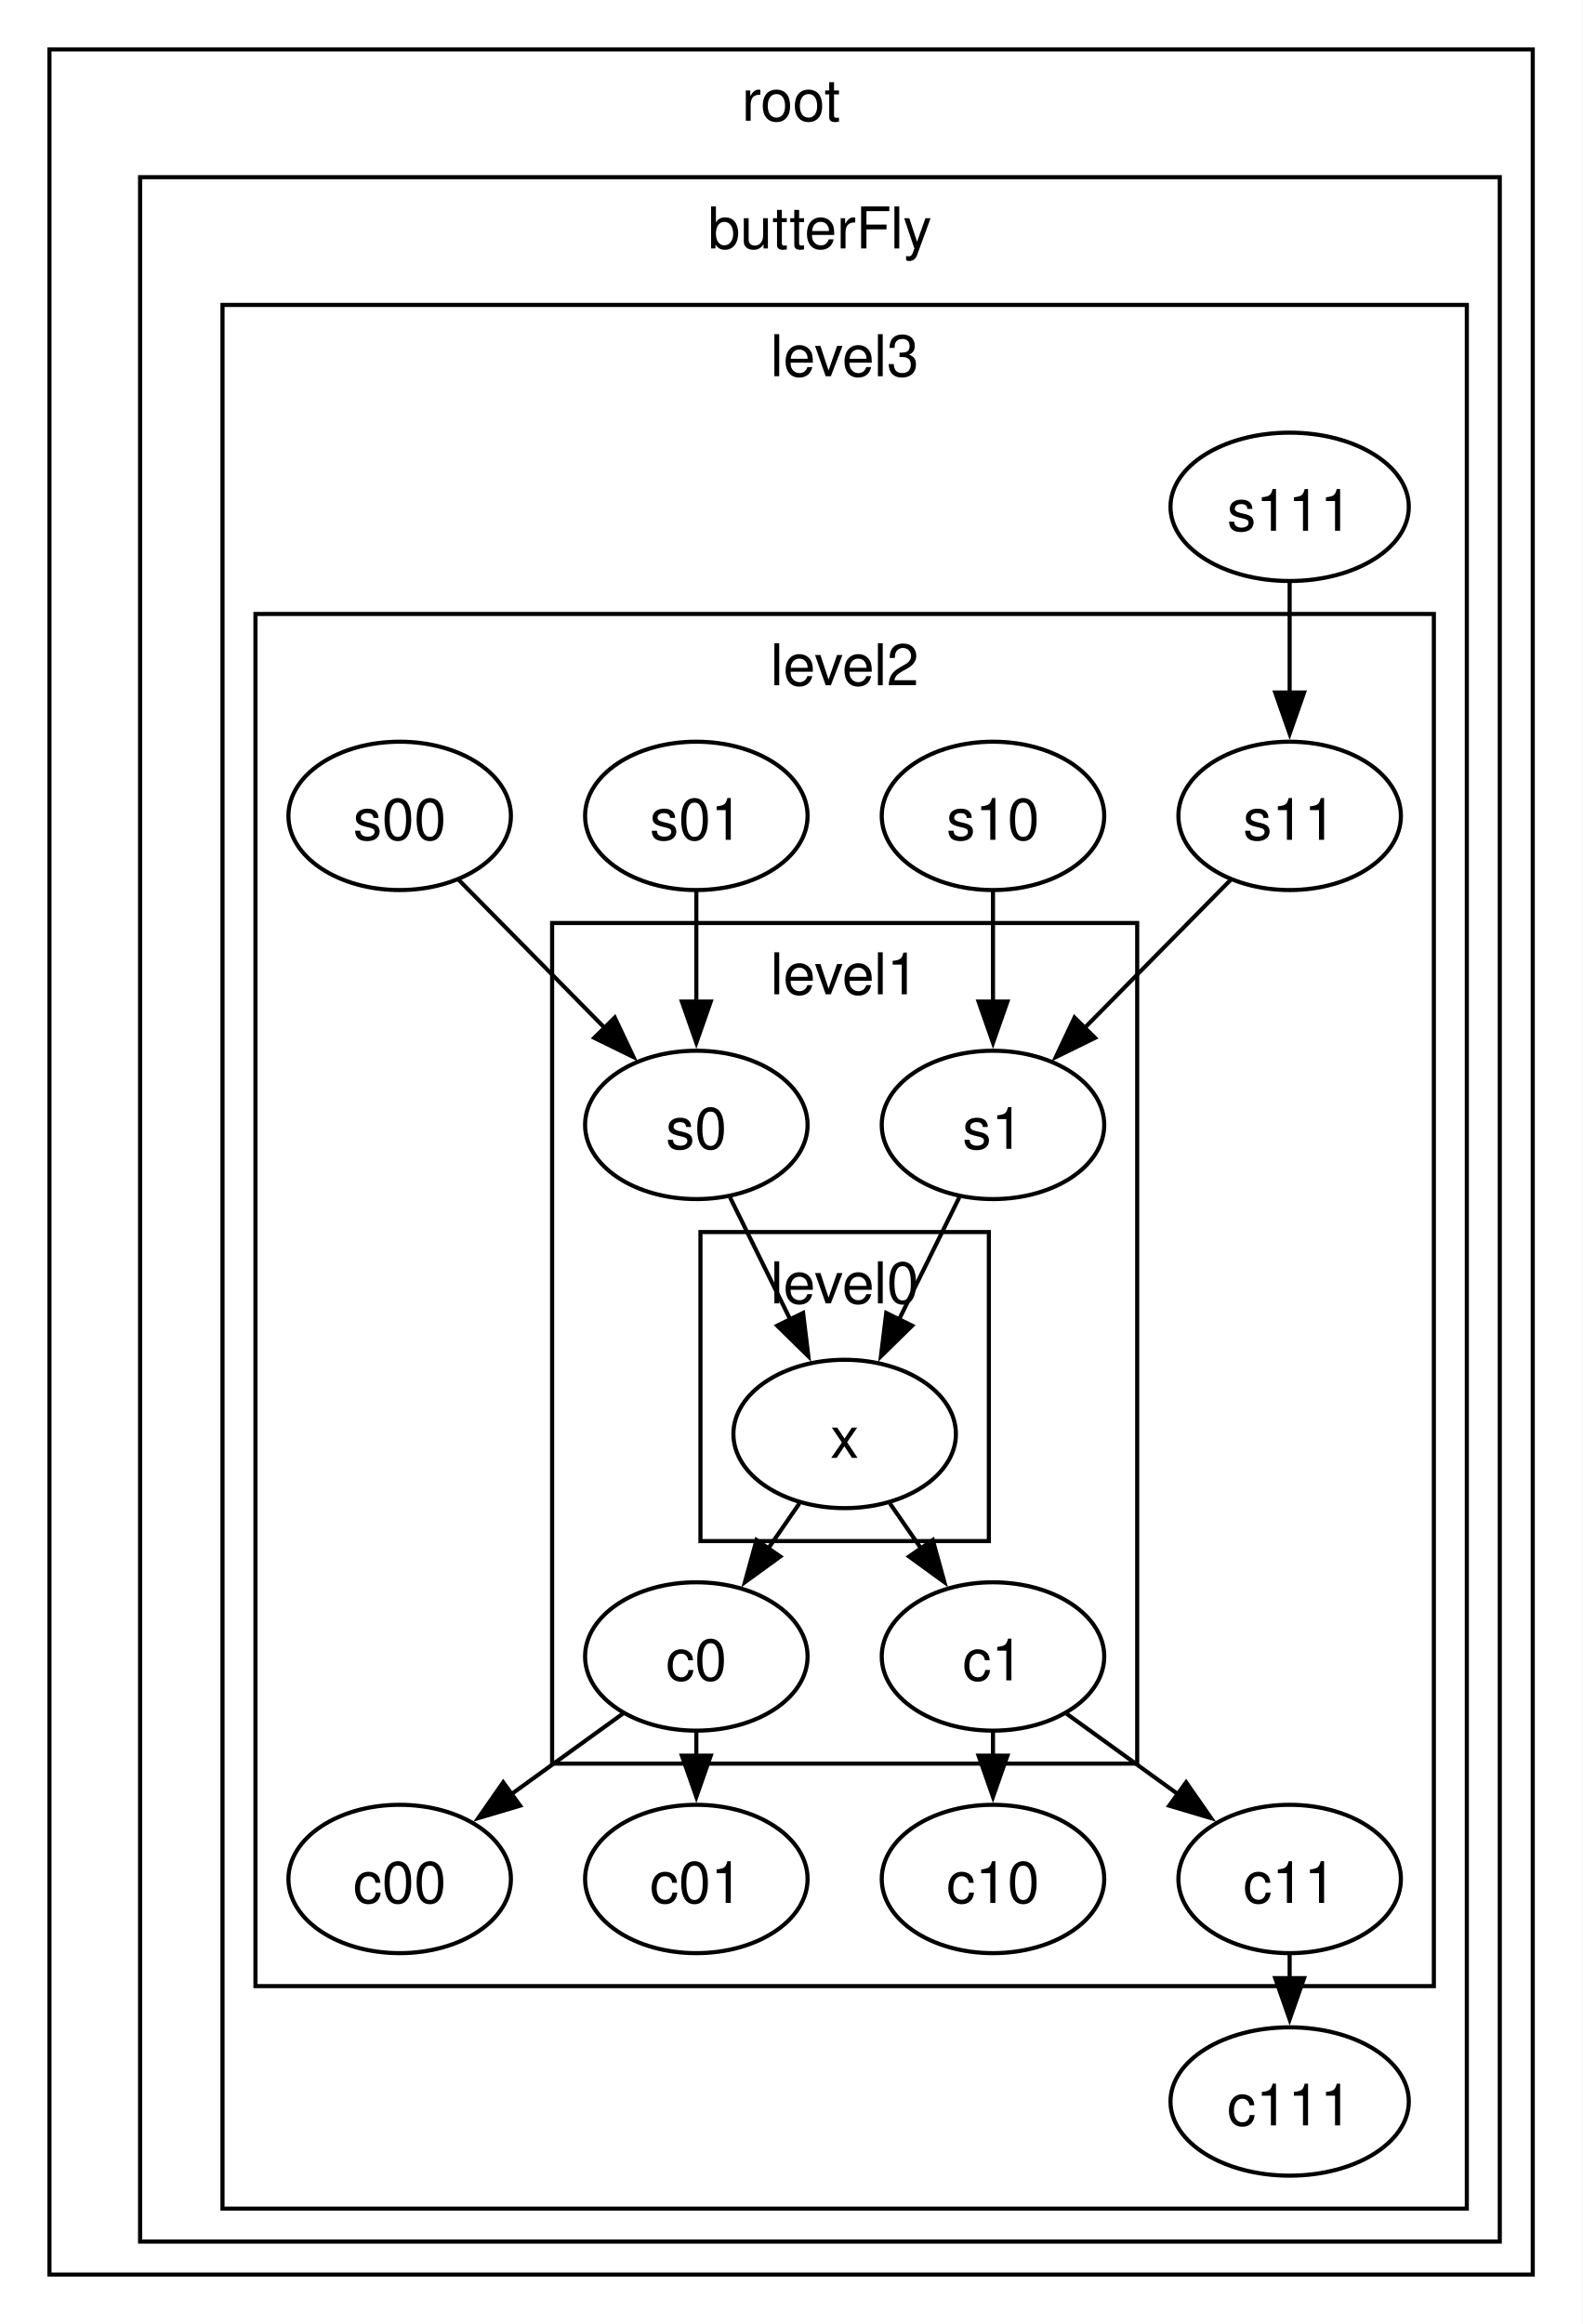
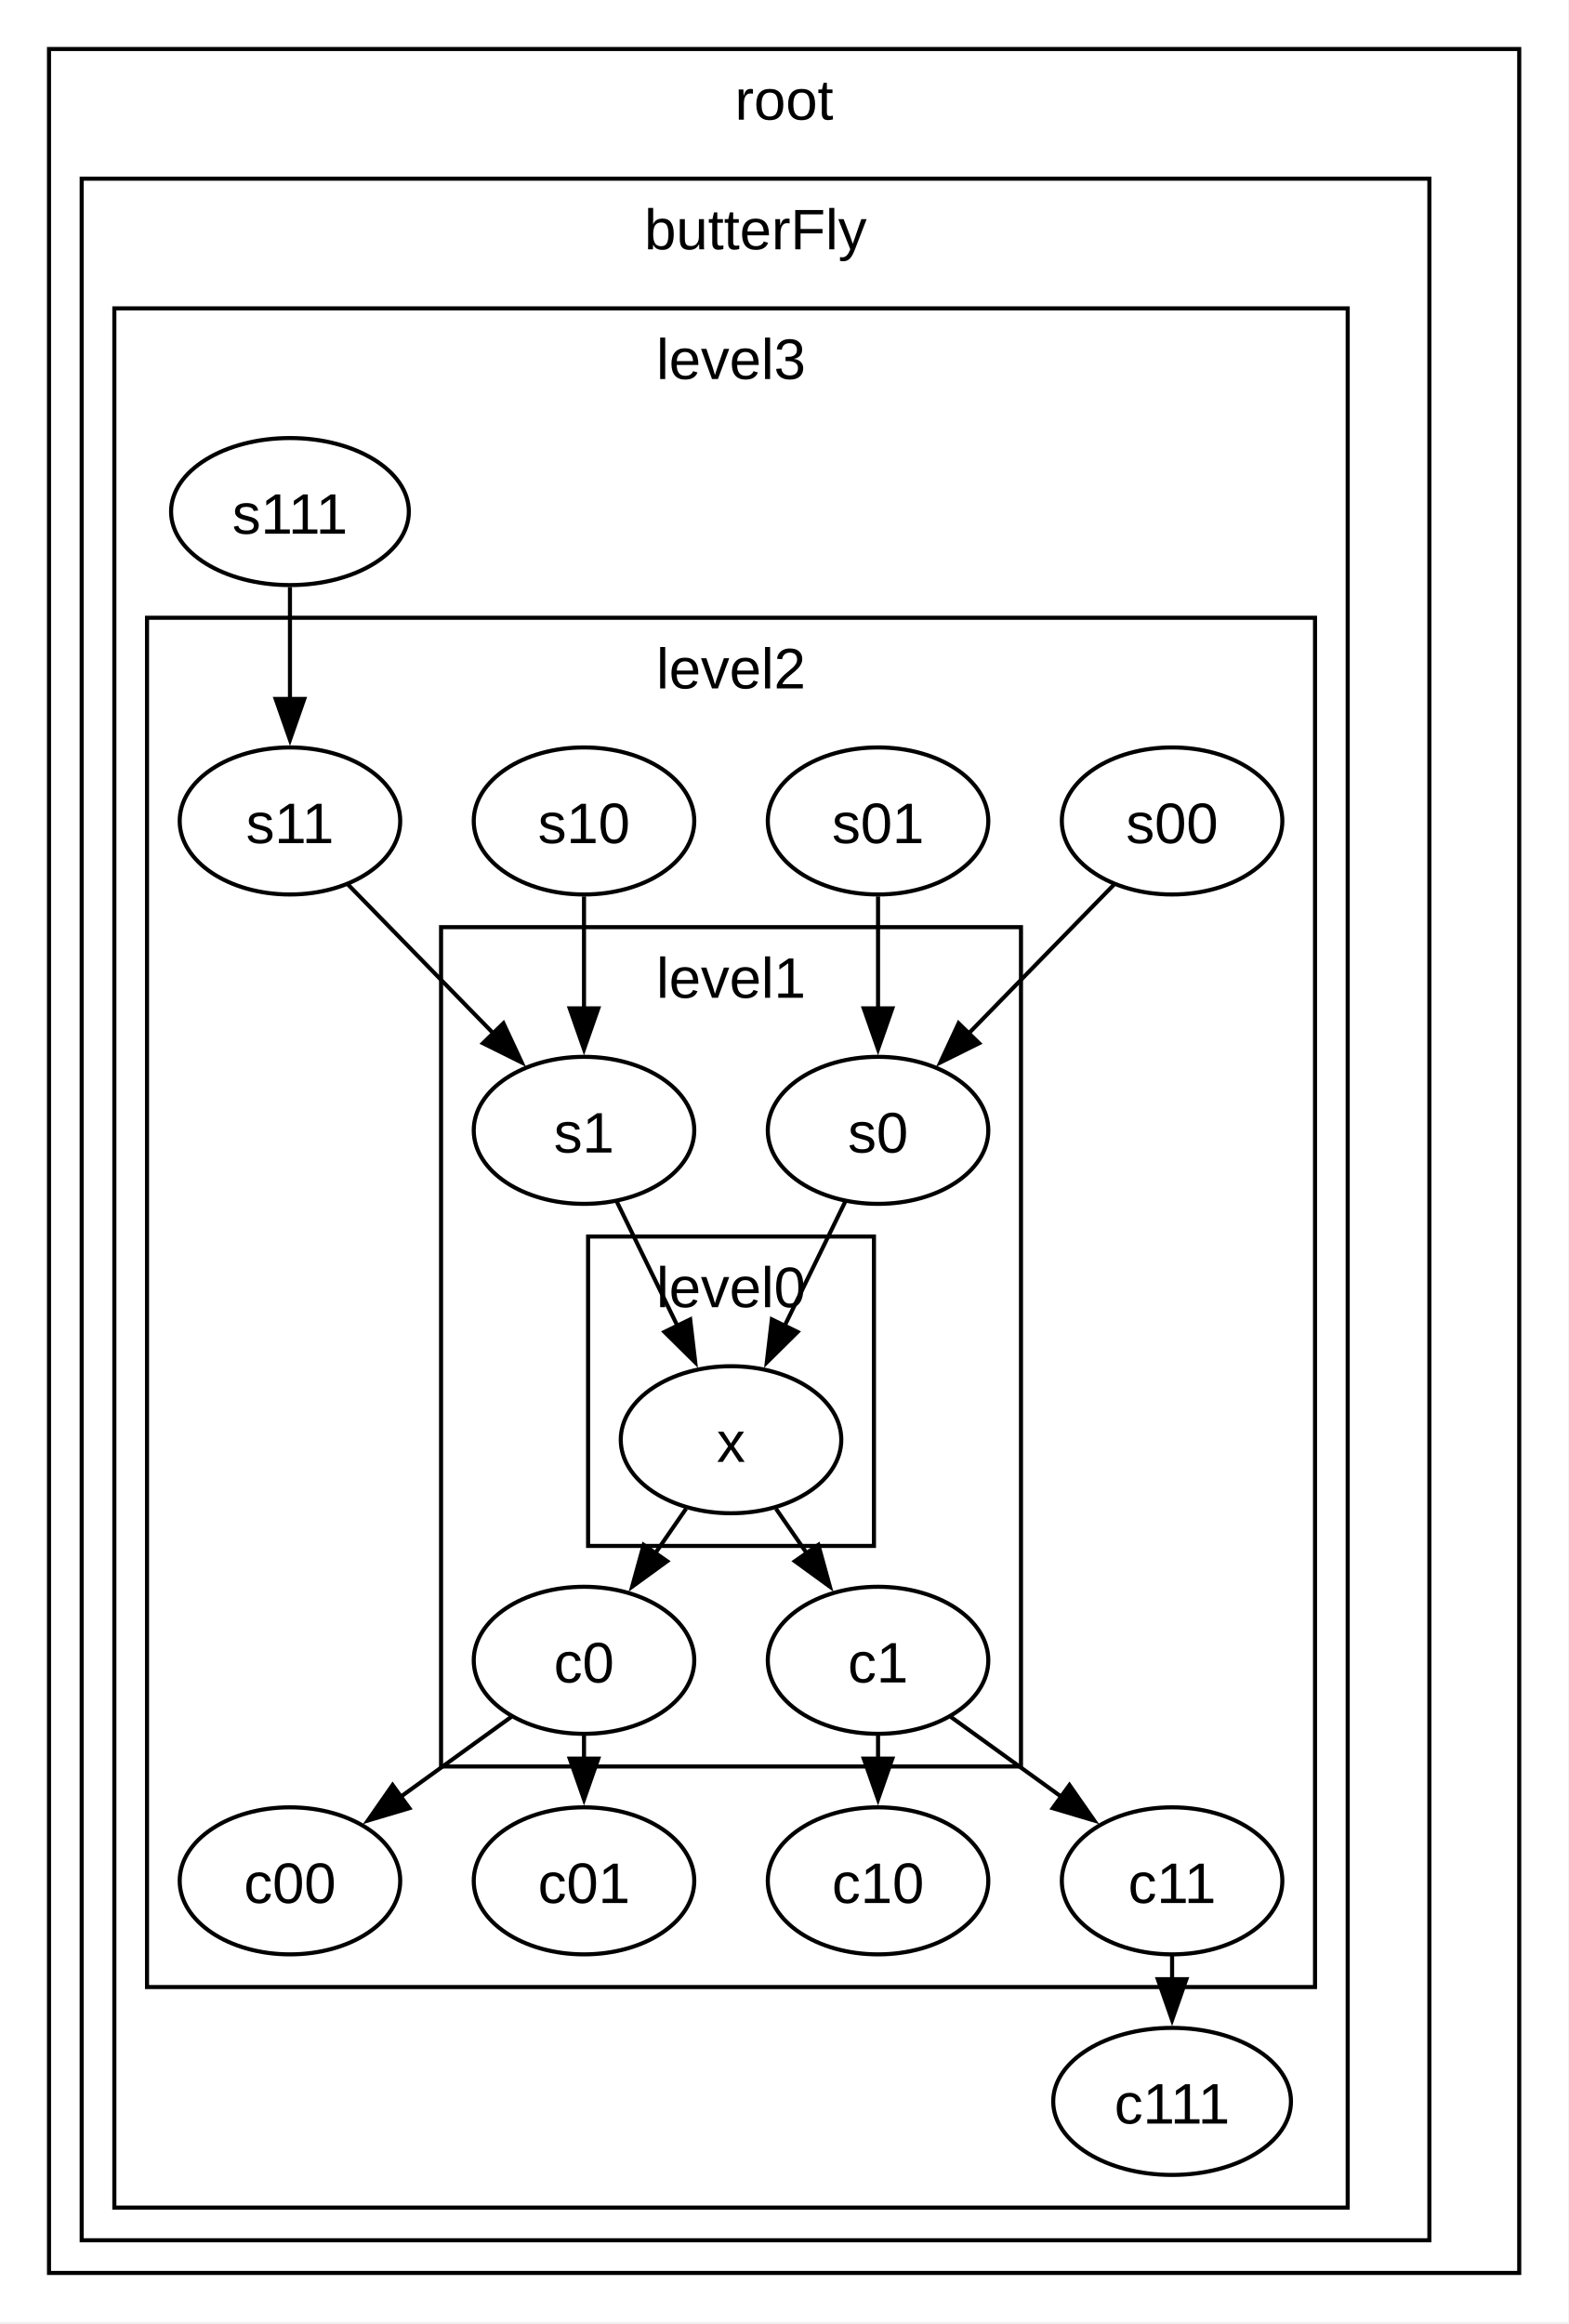
- <svg xmlns="http://www.w3.org/2000/svg" width="384pt" height="564pt" viewBox="0.00 0.00 384 564">
-   <g id="graph0" class="graph" transform="scale(1 1) rotate(0) translate(4 560)">
-     <polygon fill="white" stroke="none" points="-4,4 -4,-560 380,-560 380,4 -4,4" />
+ <svg xmlns="http://www.w3.org/2000/svg" width="384pt" height="569pt" viewBox="0.00 0.00 384 569">
+   <g id="graph0" class="graph" transform="scale(1 1) rotate(0) translate(4 564.5)">
+     <polygon fill="white" stroke="none" points="-4,4 -4,-564.5 380,-564.5 380,4 -4,4" />
    <g id="clust1" class="cluster">
-       <polygon fill="none" stroke="black" points="8,-8 8,-548 368,-548 368,-8 8,-8" />
-       <text text-anchor="middle" x="188" y="-530.7" font-family="Helvetica,Arial,sans-serif" font-size="14.00">root</text>
+       <polygon fill="none" stroke="black" points="8,-8 8,-552.5 368,-552.5 368,-8 8,-8" />
+       <text text-anchor="middle" x="188" y="-535.2" font-family="Arial" font-size="14.00">root</text>
    </g>
    <g id="clust2" class="cluster">
-       <polygon fill="none" stroke="black" points="30,-16 30,-517 360,-517 360,-16 30,-16" />
-       <text text-anchor="middle" x="195" y="-499.7" font-family="Helvetica,Arial,sans-serif" font-size="14.00">butterFly</text>
+       <polygon fill="none" stroke="black" points="16,-16 16,-520.75 346,-520.75 346,-16 16,-16" />
+       <text text-anchor="middle" x="181" y="-503.45" font-family="Arial" font-size="14.00">butterFly</text>
    </g>
    <g id="clust3" class="cluster">
-       <polygon fill="none" stroke="black" points="50,-24 50,-486 352,-486 352,-24 50,-24" />
-       <text text-anchor="middle" x="201" y="-468.7" font-family="Helvetica,Arial,sans-serif" font-size="14.00">level3</text>
+       <polygon fill="none" stroke="black" points="24,-24 24,-489 326,-489 326,-24 24,-24" />
+       <text text-anchor="middle" x="175" y="-471.7" font-family="Arial" font-size="14.00">level3</text>
    </g>
    <g id="clust4" class="cluster">
-       <polygon fill="none" stroke="black" points="58,-78 58,-411 344,-411 344,-78 58,-78" />
-       <text text-anchor="middle" x="201" y="-393.7" font-family="Helvetica,Arial,sans-serif" font-size="14.00">level2</text>
+       <polygon fill="none" stroke="black" points="32,-78 32,-413.25 318,-413.25 318,-78 32,-78" />
+       <text text-anchor="middle" x="175" y="-395.95" font-family="Arial" font-size="14.00">level2</text>
    </g>
    <g id="clust5" class="cluster">
-       <polygon fill="none" stroke="black" points="130,-132 130,-336 272,-336 272,-132 130,-132" />
-       <text text-anchor="middle" x="201" y="-318.7" font-family="Helvetica,Arial,sans-serif" font-size="14.00">level1</text>
+       <polygon fill="none" stroke="black" points="104,-132 104,-337.5 246,-337.5 246,-132 104,-132" />
+       <text text-anchor="middle" x="175" y="-320.2" font-family="Arial" font-size="14.00">level1</text>
    </g>
    <g id="clust6" class="cluster">
-       <polygon fill="none" stroke="black" points="166,-186 166,-261 236,-261 236,-186 166,-186" />
-       <text text-anchor="middle" x="201" y="-243.7" font-family="Helvetica,Arial,sans-serif" font-size="14.00">level0</text>
+       <polygon fill="none" stroke="black" points="140,-186 140,-261.75 210,-261.75 210,-186 140,-186" />
+       <text text-anchor="middle" x="175" y="-244.45" font-family="Arial" font-size="14.00">level0</text>
    </g>
    <g id="node3" class="node">
-       <ellipse fill="none" stroke="black" cx="309" cy="-437" rx="28.92" ry="18" />
-       <text text-anchor="middle" x="309" y="-431.2" font-family="Helvetica,Arial,sans-serif" font-size="14.00">s111</text>
+       <ellipse fill="none" stroke="black" cx="67" cy="-439.25" rx="29.11" ry="18" />
+       <text text-anchor="middle" x="67" y="-433.82" font-family="Arial" font-size="14.00">s111</text>
    </g>
    <g id="node5" class="node">
-       <ellipse fill="none" stroke="black" cx="309" cy="-362" rx="27" ry="18" />
-       <text text-anchor="middle" x="309" y="-356.2" font-family="Helvetica,Arial,sans-serif" font-size="14.00">s11</text>
+       <ellipse fill="none" stroke="black" cx="67" cy="-363.5" rx="27" ry="18" />
+       <text text-anchor="middle" x="67" y="-358.07" font-family="Arial" font-size="14.00">s11</text>
    </g>
    <g id="edge1" class="edge">
-       <path fill="none" stroke="black" d="M309,-418.7C309,-410.67 309,-400.9 309,-391.8" />
-       <polygon fill="black" stroke="black" points="312.5,-391.94 309,-381.94 305.5,-391.94 312.5,-391.94" />
+       <path fill="none" stroke="black" d="M67,-420.77C67,-412.51 67,-402.42 67,-393.09" />
+       <polygon fill="black" stroke="black" points="70.5,-393.37 67,-383.37 63.5,-393.37 70.5,-393.37" />
    </g>
    <g id="node4" class="node">
-       <ellipse fill="none" stroke="black" cx="309" cy="-50" rx="28.92" ry="18" />
-       <text text-anchor="middle" x="309" y="-44.2" font-family="Helvetica,Arial,sans-serif" font-size="14.00">c111</text>
+       <ellipse fill="none" stroke="black" cx="283" cy="-50" rx="29.11" ry="18" />
+       <text text-anchor="middle" x="283" y="-44.58" font-family="Arial" font-size="14.00">c111</text>
    </g>
    <g id="node13" class="node">
-       <ellipse fill="none" stroke="black" cx="237" cy="-287" rx="27" ry="18" />
-       <text text-anchor="middle" x="237" y="-281.2" font-family="Helvetica,Arial,sans-serif" font-size="14.00">s1</text>
+       <ellipse fill="none" stroke="black" cx="139" cy="-287.75" rx="27" ry="18" />
+       <text text-anchor="middle" x="139" y="-282.32" font-family="Arial" font-size="14.00">s1</text>
    </g>
    <g id="edge2" class="edge">
-       <path fill="none" stroke="black" d="M294.78,-346.58C284.62,-336.28 270.76,-322.23 259.16,-310.46" />
-       <polygon fill="black" stroke="black" points="261.77,-308.13 252.26,-303.47 256.79,-313.05 261.77,-308.13" />
+       <path fill="none" stroke="black" d="M81.22,-347.93C91.38,-337.53 105.24,-323.33 116.84,-311.45" />
+       <polygon fill="black" stroke="black" points="119.27,-313.97 123.75,-304.37 114.26,-309.08 119.27,-313.97" />
    </g>
    <g id="node6" class="node">
-       <ellipse fill="none" stroke="black" cx="237" cy="-362" rx="27" ry="18" />
-       <text text-anchor="middle" x="237" y="-356.2" font-family="Helvetica,Arial,sans-serif" font-size="14.00">s10</text>
+       <ellipse fill="none" stroke="black" cx="139" cy="-363.5" rx="27" ry="18" />
+       <text text-anchor="middle" x="139" y="-358.07" font-family="Arial" font-size="14.00">s10</text>
    </g>
    <g id="edge3" class="edge">
-       <path fill="none" stroke="black" d="M237,-343.7C237,-335.67 237,-325.9 237,-316.8" />
-       <polygon fill="black" stroke="black" points="240.5,-316.94 237,-306.94 233.5,-316.94 240.5,-316.94" />
+       <path fill="none" stroke="black" d="M139,-345.02C139,-336.76 139,-326.67 139,-317.34" />
+       <polygon fill="black" stroke="black" points="142.5,-317.62 139,-307.62 135.5,-317.62 142.5,-317.62" />
    </g>
    <g id="node7" class="node">
-       <ellipse fill="none" stroke="black" cx="165" cy="-362" rx="27" ry="18" />
-       <text text-anchor="middle" x="165" y="-356.2" font-family="Helvetica,Arial,sans-serif" font-size="14.00">s01</text>
+       <ellipse fill="none" stroke="black" cx="211" cy="-363.5" rx="27" ry="18" />
+       <text text-anchor="middle" x="211" y="-358.07" font-family="Arial" font-size="14.00">s01</text>
    </g>
    <g id="node14" class="node">
-       <ellipse fill="none" stroke="black" cx="165" cy="-287" rx="27" ry="18" />
-       <text text-anchor="middle" x="165" y="-281.2" font-family="Helvetica,Arial,sans-serif" font-size="14.00">s0</text>
+       <ellipse fill="none" stroke="black" cx="211" cy="-287.75" rx="27" ry="18" />
+       <text text-anchor="middle" x="211" y="-282.32" font-family="Arial" font-size="14.00">s0</text>
    </g>
    <g id="edge4" class="edge">
-       <path fill="none" stroke="black" d="M165,-343.7C165,-335.67 165,-325.9 165,-316.8" />
-       <polygon fill="black" stroke="black" points="168.5,-316.94 165,-306.94 161.5,-316.94 168.5,-316.94" />
+       <path fill="none" stroke="black" d="M211,-345.02C211,-336.76 211,-326.67 211,-317.34" />
+       <polygon fill="black" stroke="black" points="214.5,-317.62 211,-307.62 207.5,-317.62 214.5,-317.62" />
    </g>
    <g id="node8" class="node">
-       <ellipse fill="none" stroke="black" cx="93" cy="-362" rx="27" ry="18" />
-       <text text-anchor="middle" x="93" y="-356.2" font-family="Helvetica,Arial,sans-serif" font-size="14.00">s00</text>
+       <ellipse fill="none" stroke="black" cx="283" cy="-363.5" rx="27" ry="18" />
+       <text text-anchor="middle" x="283" y="-358.07" font-family="Arial" font-size="14.00">s00</text>
    </g>
    <g id="edge5" class="edge">
-       <path fill="none" stroke="black" d="M107.22,-346.58C117.38,-336.28 131.24,-322.23 142.84,-310.46" />
-       <polygon fill="black" stroke="black" points="145.21,-313.05 149.74,-303.47 140.23,-308.13 145.21,-313.05" />
+       <path fill="none" stroke="black" d="M268.78,-347.93C258.62,-337.53 244.76,-323.33 233.16,-311.45" />
+       <polygon fill="black" stroke="black" points="235.74,-309.08 226.25,-304.37 230.73,-313.97 235.74,-309.08" />
    </g>
    <g id="node9" class="node">
-       <ellipse fill="none" stroke="black" cx="93" cy="-104" rx="27" ry="18" />
-       <text text-anchor="middle" x="93" y="-98.2" font-family="Helvetica,Arial,sans-serif" font-size="14.00">c00</text>
+       <ellipse fill="none" stroke="black" cx="67" cy="-104" rx="27" ry="18" />
+       <text text-anchor="middle" x="67" y="-98.58" font-family="Arial" font-size="14.00">c00</text>
    </g>
    <g id="node10" class="node">
-       <ellipse fill="none" stroke="black" cx="165" cy="-104" rx="27" ry="18" />
-       <text text-anchor="middle" x="165" y="-98.2" font-family="Helvetica,Arial,sans-serif" font-size="14.00">c01</text>
+       <ellipse fill="none" stroke="black" cx="139" cy="-104" rx="27" ry="18" />
+       <text text-anchor="middle" x="139" y="-98.58" font-family="Arial" font-size="14.00">c01</text>
    </g>
    <g id="node11" class="node">
-       <ellipse fill="none" stroke="black" cx="237" cy="-104" rx="27" ry="18" />
-       <text text-anchor="middle" x="237" y="-98.2" font-family="Helvetica,Arial,sans-serif" font-size="14.00">c10</text>
+       <ellipse fill="none" stroke="black" cx="211" cy="-104" rx="27" ry="18" />
+       <text text-anchor="middle" x="211" y="-98.58" font-family="Arial" font-size="14.00">c10</text>
    </g>
    <g id="node12" class="node">
-       <ellipse fill="none" stroke="black" cx="309" cy="-104" rx="27" ry="18" />
-       <text text-anchor="middle" x="309" y="-98.2" font-family="Helvetica,Arial,sans-serif" font-size="14.00">c11</text>
+       <ellipse fill="none" stroke="black" cx="283" cy="-104" rx="27" ry="18" />
+       <text text-anchor="middle" x="283" y="-98.58" font-family="Arial" font-size="14.00">c11</text>
    </g>
    <g id="edge6" class="edge">
-       <path fill="none" stroke="black" d="M309,-85.68C309,-83.78 309,-81.8 309,-79.79" />
-       <polygon fill="black" stroke="black" points="312.5,-79.93 309,-69.93 305.5,-79.93 312.5,-79.93" />
+       <path fill="none" stroke="black" d="M283,-85.68C283,-83.78 283,-81.8 283,-79.79" />
+       <polygon fill="black" stroke="black" points="286.5,-79.93 283,-69.93 279.5,-79.93 286.5,-79.93" />
    </g>
    <g id="node17" class="node">
-       <ellipse fill="none" stroke="black" cx="201" cy="-212" rx="27" ry="18" />
-       <text text-anchor="middle" x="201" y="-206.2" font-family="Helvetica,Arial,sans-serif" font-size="14.00">x</text>
+       <ellipse fill="none" stroke="black" cx="175" cy="-212" rx="27" ry="18" />
+       <text text-anchor="middle" x="175" y="-206.57" font-family="Arial" font-size="14.00">x</text>
    </g>
    <g id="edge7" class="edge">
-       <path fill="none" stroke="black" d="M228.83,-269.44C224.5,-260.66 219.08,-249.67 214.18,-239.73" />
-       <polygon fill="black" stroke="black" points="217.37,-238.28 209.81,-230.86 211.09,-241.37 217.37,-238.28" />
+       <path fill="none" stroke="black" d="M146.99,-270.38C151.39,-261.37 156.95,-249.97 161.96,-239.71" />
+       <polygon fill="black" stroke="black" points="165,-241.46 166.24,-230.94 158.71,-238.39 165,-241.46" />
    </g>
    <g id="edge8" class="edge">
-       <path fill="none" stroke="black" d="M173.17,-269.44C177.5,-260.66 182.92,-249.67 187.82,-239.73" />
-       <polygon fill="black" stroke="black" points="190.91,-241.37 192.19,-230.86 184.63,-238.28 190.91,-241.37" />
+       <path fill="none" stroke="black" d="M203.01,-270.38C198.61,-261.37 193.05,-249.97 188.04,-239.71" />
+       <polygon fill="black" stroke="black" points="191.29,-238.39 183.76,-230.94 185,-241.46 191.29,-238.39" />
    </g>
    <g id="node15" class="node">
-       <ellipse fill="none" stroke="black" cx="165" cy="-158" rx="27" ry="18" />
-       <text text-anchor="middle" x="165" y="-152.2" font-family="Helvetica,Arial,sans-serif" font-size="14.00">c0</text>
+       <ellipse fill="none" stroke="black" cx="139" cy="-158" rx="27" ry="18" />
+       <text text-anchor="middle" x="139" y="-152.57" font-family="Arial" font-size="14.00">c0</text>
    </g>
    <g id="edge9" class="edge">
-       <path fill="none" stroke="black" d="M147.2,-144.15C138.98,-138.21 129.04,-131.03 119.93,-124.45" />
-       <polygon fill="black" stroke="black" points="122.23,-121.79 112.07,-118.77 118.13,-127.46 122.23,-121.79" />
+       <path fill="none" stroke="black" d="M121.2,-144.15C112.98,-138.21 103.04,-131.03 93.93,-124.45" />
+       <polygon fill="black" stroke="black" points="96.23,-121.79 86.07,-118.77 92.13,-127.46 96.23,-121.79" />
    </g>
    <g id="edge10" class="edge">
-       <path fill="none" stroke="black" d="M165,-139.68C165,-137.78 165,-135.8 165,-133.79" />
-       <polygon fill="black" stroke="black" points="168.5,-133.93 165,-123.93 161.5,-133.93 168.5,-133.93" />
+       <path fill="none" stroke="black" d="M139,-139.68C139,-137.78 139,-135.8 139,-133.79" />
+       <polygon fill="black" stroke="black" points="142.5,-133.93 139,-123.93 135.5,-133.93 142.5,-133.93" />
    </g>
    <g id="node16" class="node">
-       <ellipse fill="none" stroke="black" cx="237" cy="-158" rx="27" ry="18" />
-       <text text-anchor="middle" x="237" y="-152.2" font-family="Helvetica,Arial,sans-serif" font-size="14.00">c1</text>
+       <ellipse fill="none" stroke="black" cx="211" cy="-158" rx="27" ry="18" />
+       <text text-anchor="middle" x="211" y="-152.57" font-family="Arial" font-size="14.00">c1</text>
    </g>
    <g id="edge11" class="edge">
-       <path fill="none" stroke="black" d="M237,-139.68C237,-137.78 237,-135.8 237,-133.79" />
-       <polygon fill="black" stroke="black" points="240.5,-133.93 237,-123.93 233.5,-133.93 240.5,-133.93" />
+       <path fill="none" stroke="black" d="M211,-139.68C211,-137.78 211,-135.8 211,-133.79" />
+       <polygon fill="black" stroke="black" points="214.5,-133.93 211,-123.93 207.5,-133.93 214.5,-133.93" />
    </g>
    <g id="edge12" class="edge">
-       <path fill="none" stroke="black" d="M254.8,-144.15C263.02,-138.21 272.96,-131.03 282.07,-124.45" />
-       <polygon fill="black" stroke="black" points="283.87,-127.46 289.93,-118.77 279.77,-121.79 283.87,-127.46" />
+       <path fill="none" stroke="black" d="M228.8,-144.15C237.02,-138.21 246.96,-131.03 256.07,-124.45" />
+       <polygon fill="black" stroke="black" points="257.87,-127.46 263.93,-118.77 253.77,-121.79 257.87,-127.46" />
    </g>
    <g id="edge13" class="edge">
-       <path fill="none" stroke="black" d="M190,-195.12C187.56,-191.59 184.91,-187.77 182.29,-183.97" />
-       <polygon fill="black" stroke="black" points="185.36,-182.26 176.79,-176.03 179.61,-186.25 185.36,-182.26" />
+       <path fill="none" stroke="black" d="M164,-195.12C161.56,-191.59 158.91,-187.77 156.29,-183.97" />
+       <polygon fill="black" stroke="black" points="159.36,-182.26 150.79,-176.03 153.61,-186.25 159.36,-182.26" />
    </g>
    <g id="edge14" class="edge">
-       <path fill="none" stroke="black" d="M212,-195.12C214.44,-191.59 217.09,-187.77 219.71,-183.97" />
-       <polygon fill="black" stroke="black" points="222.39,-186.25 225.21,-176.03 216.64,-182.26 222.39,-186.25" />
+       <path fill="none" stroke="black" d="M186,-195.12C188.44,-191.59 191.09,-187.77 193.71,-183.97" />
+       <polygon fill="black" stroke="black" points="196.39,-186.25 199.21,-176.03 190.64,-182.26 196.39,-186.25" />
    </g>
  </g>
</svg>
